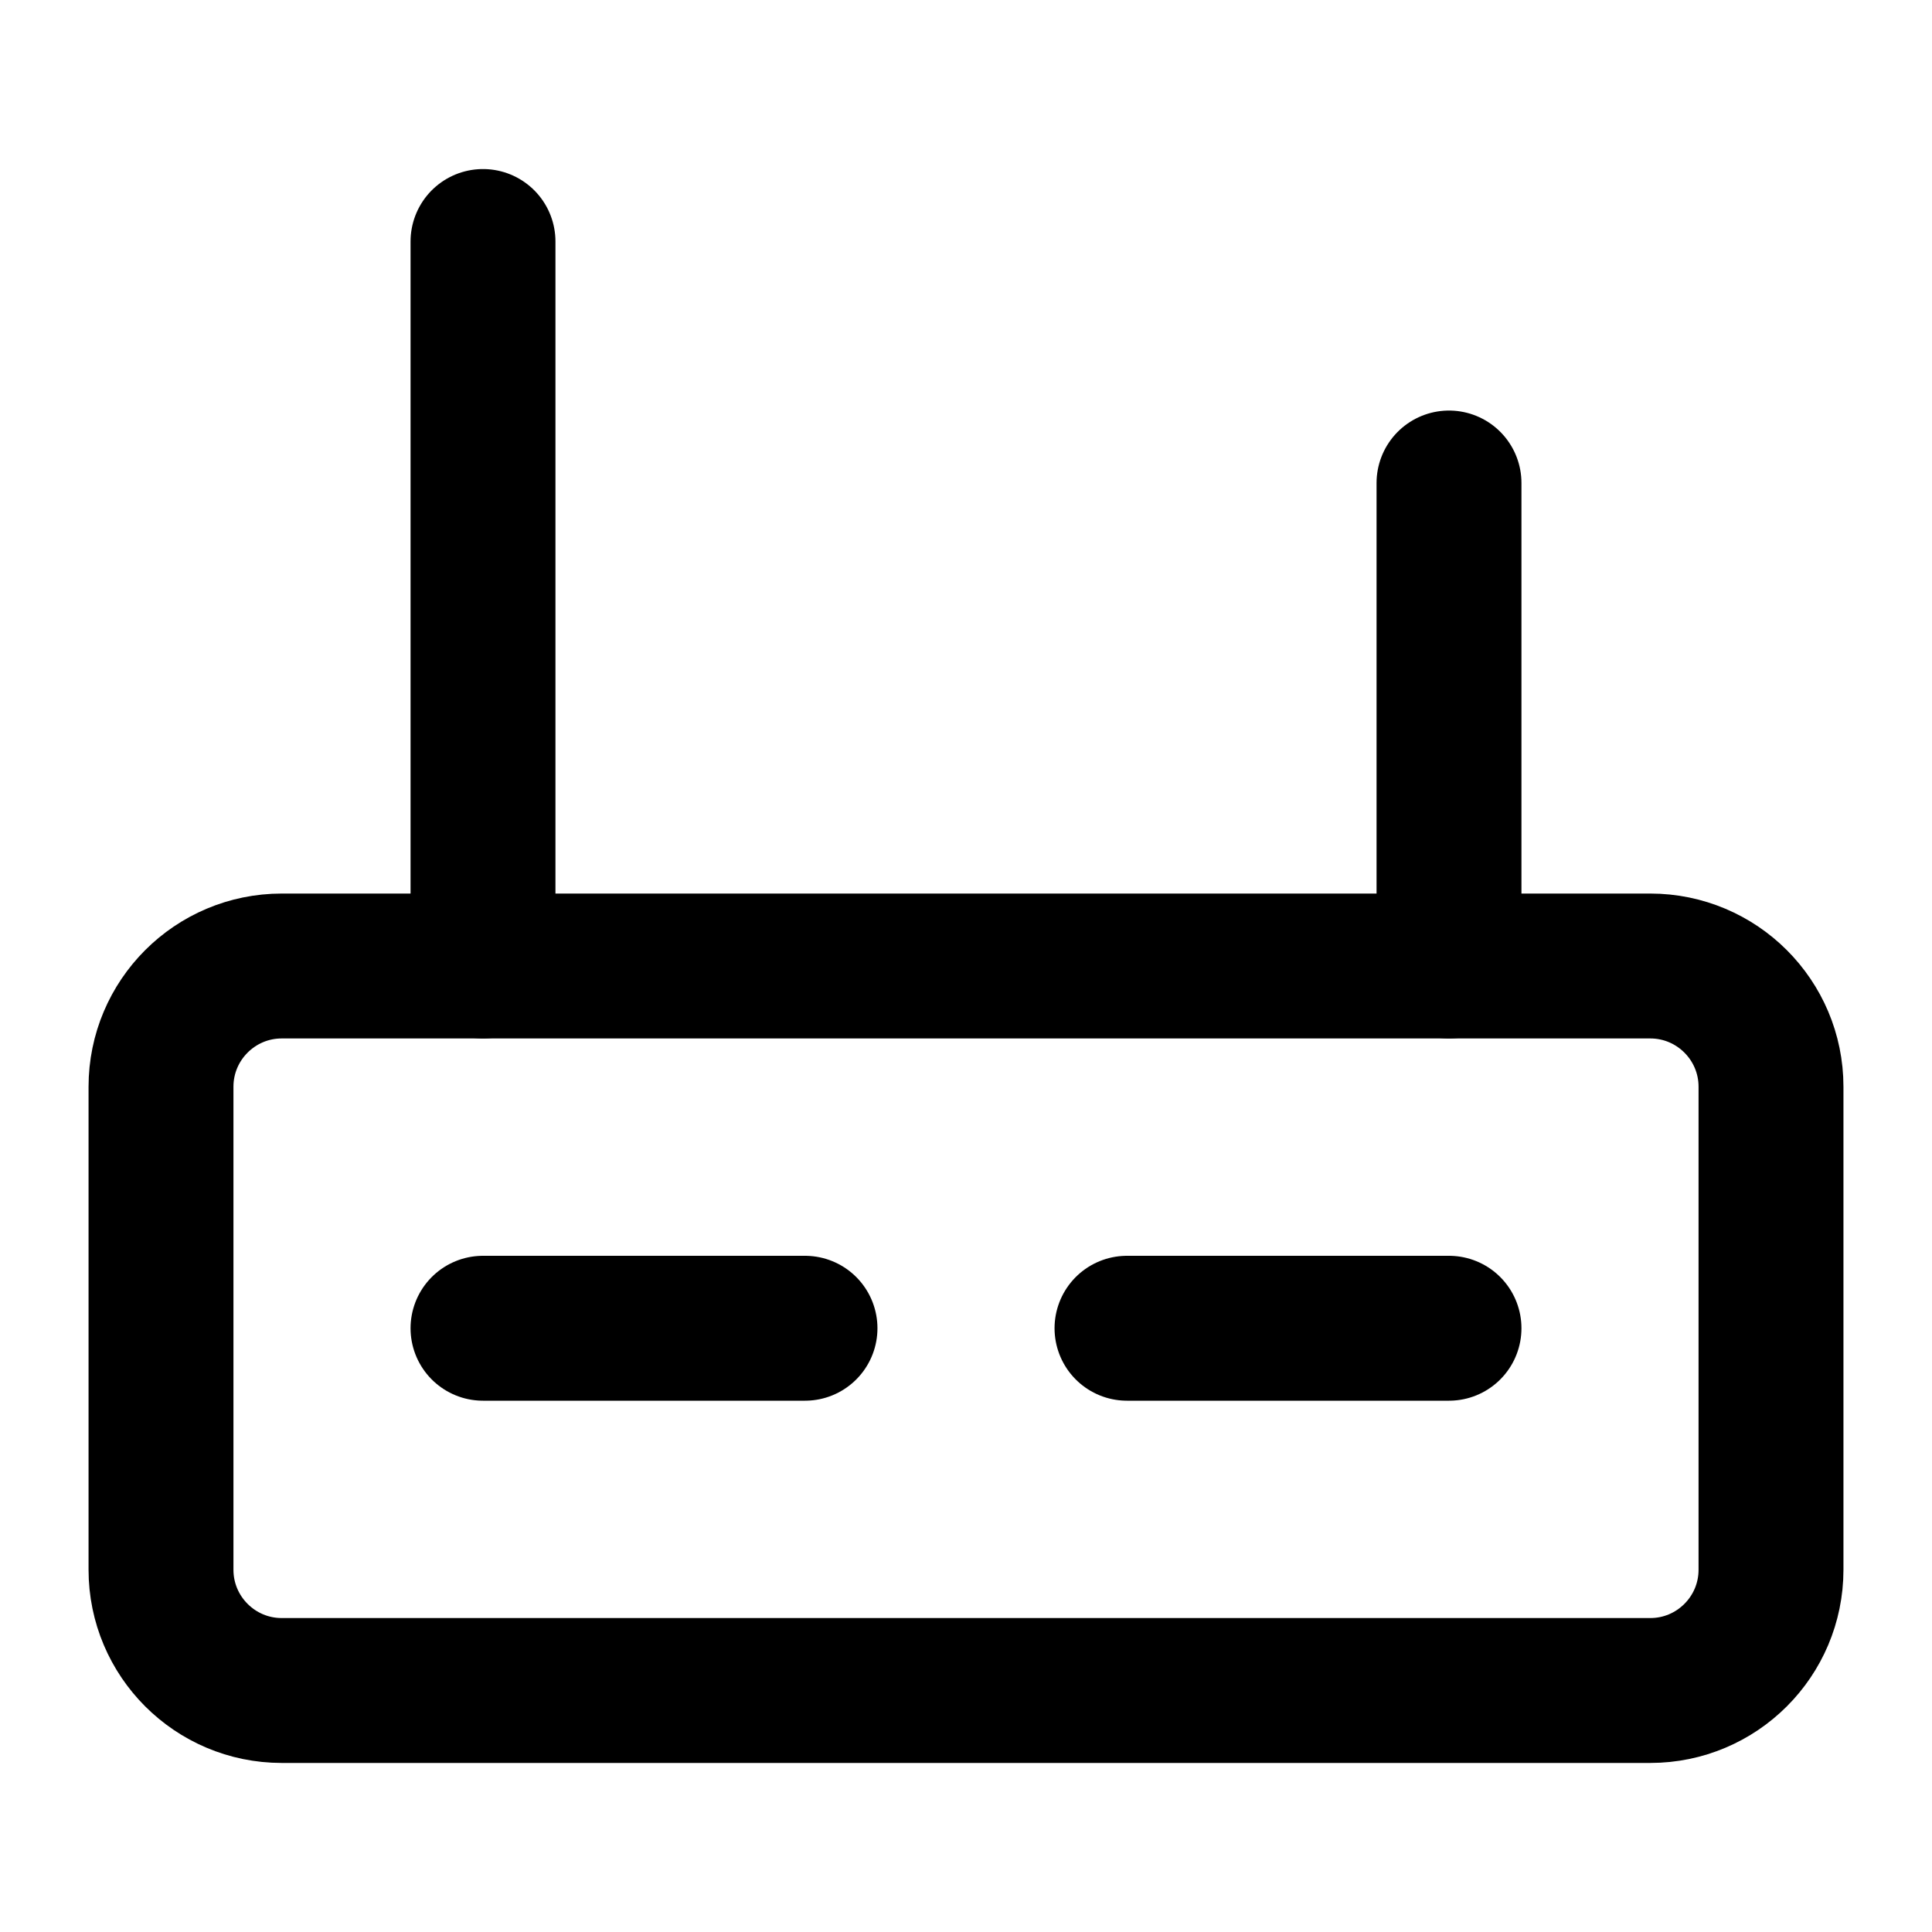
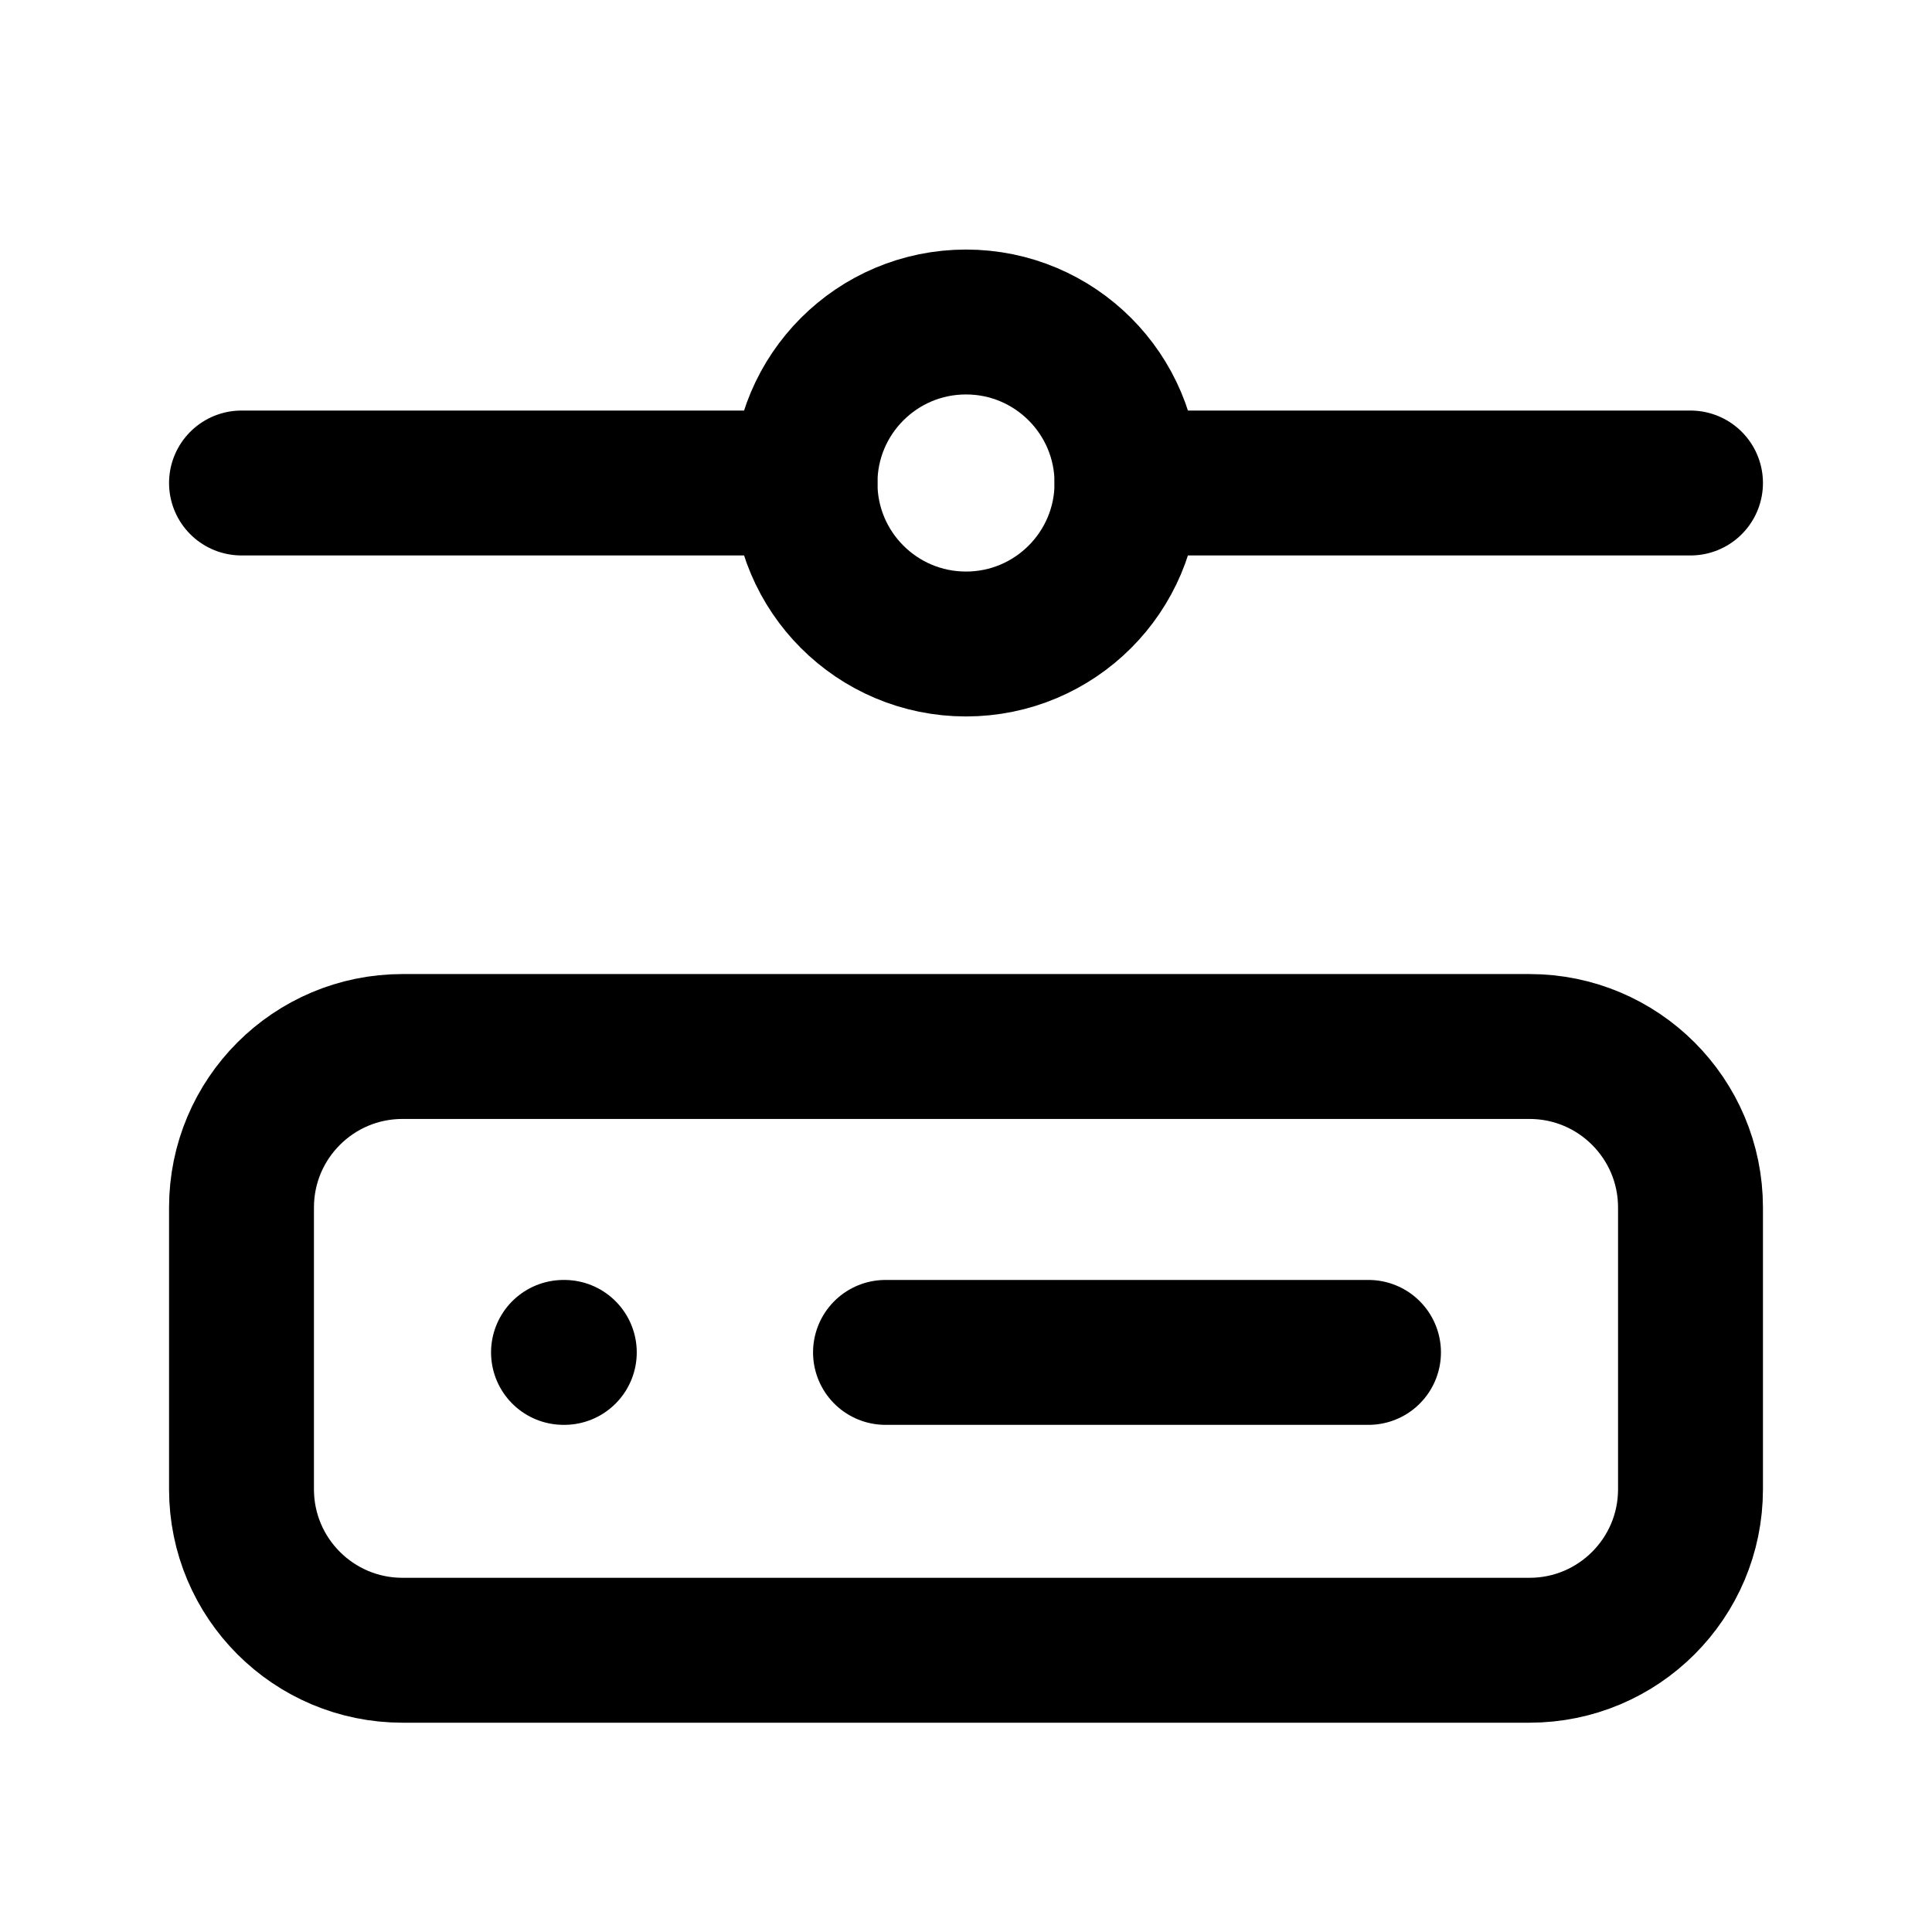
<svg xmlns="http://www.w3.org/2000/svg" width="24" height="24" viewBox="0 0 24 24" fill="none" stroke="currentColor" stroke-width="1.8" stroke-linecap="round" stroke-linejoin="round">
-   <g />
-   <g>
-     <g>
-       <path d="M3.5,12h17    c0.828,0,1.5,0.672,1.5,1.5v6c0,0.828-0.672,1.5-1.5,1.5h-17C2.672,21,2,20.328,2,19.5v-6C2,12.672,2.672,12,3.5,12z" />
-       <path d="M6,12V3 M18,12V6     M6,16.5h4 M14,16.5h4" />
-     </g>
-   </g>
+   <rect x="3" y="13" width="18" height="7.5" rx="2" />
+   <path d="M7 16.8h.01M11 16.8h6M3 6h7m4 0h7" />
+   <circle cx="12" cy="6" r="2" />
</svg>
